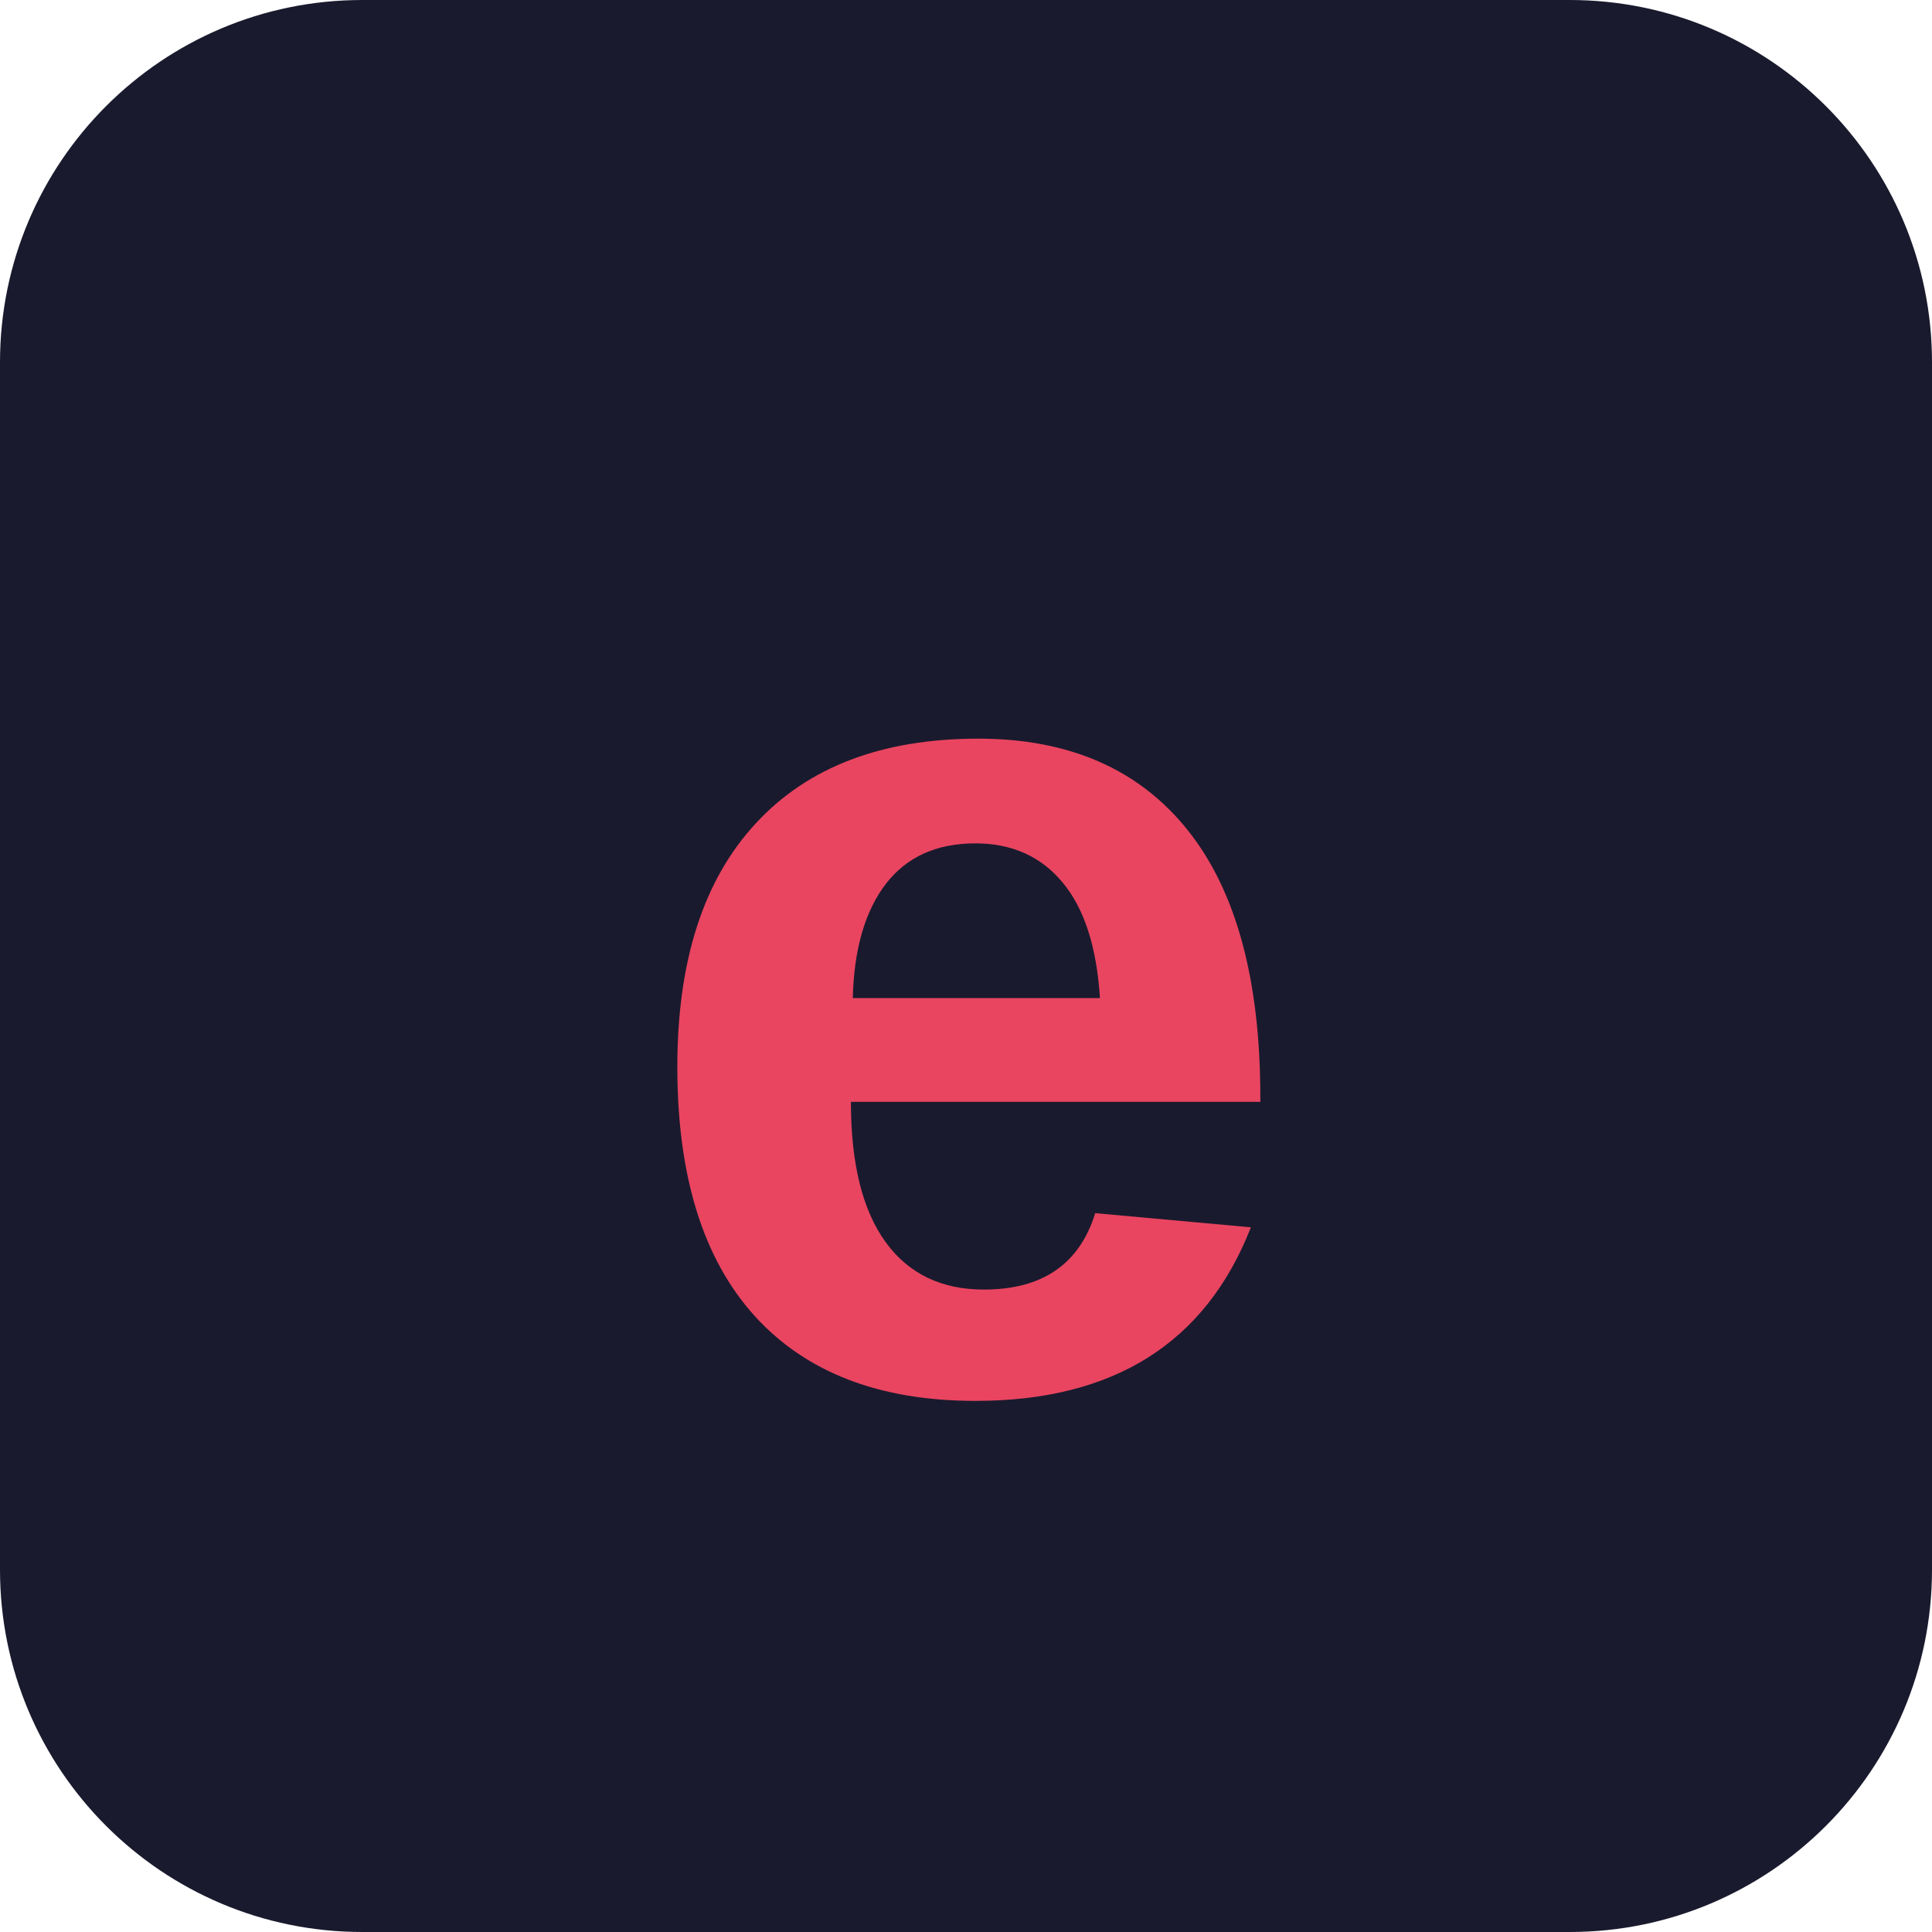
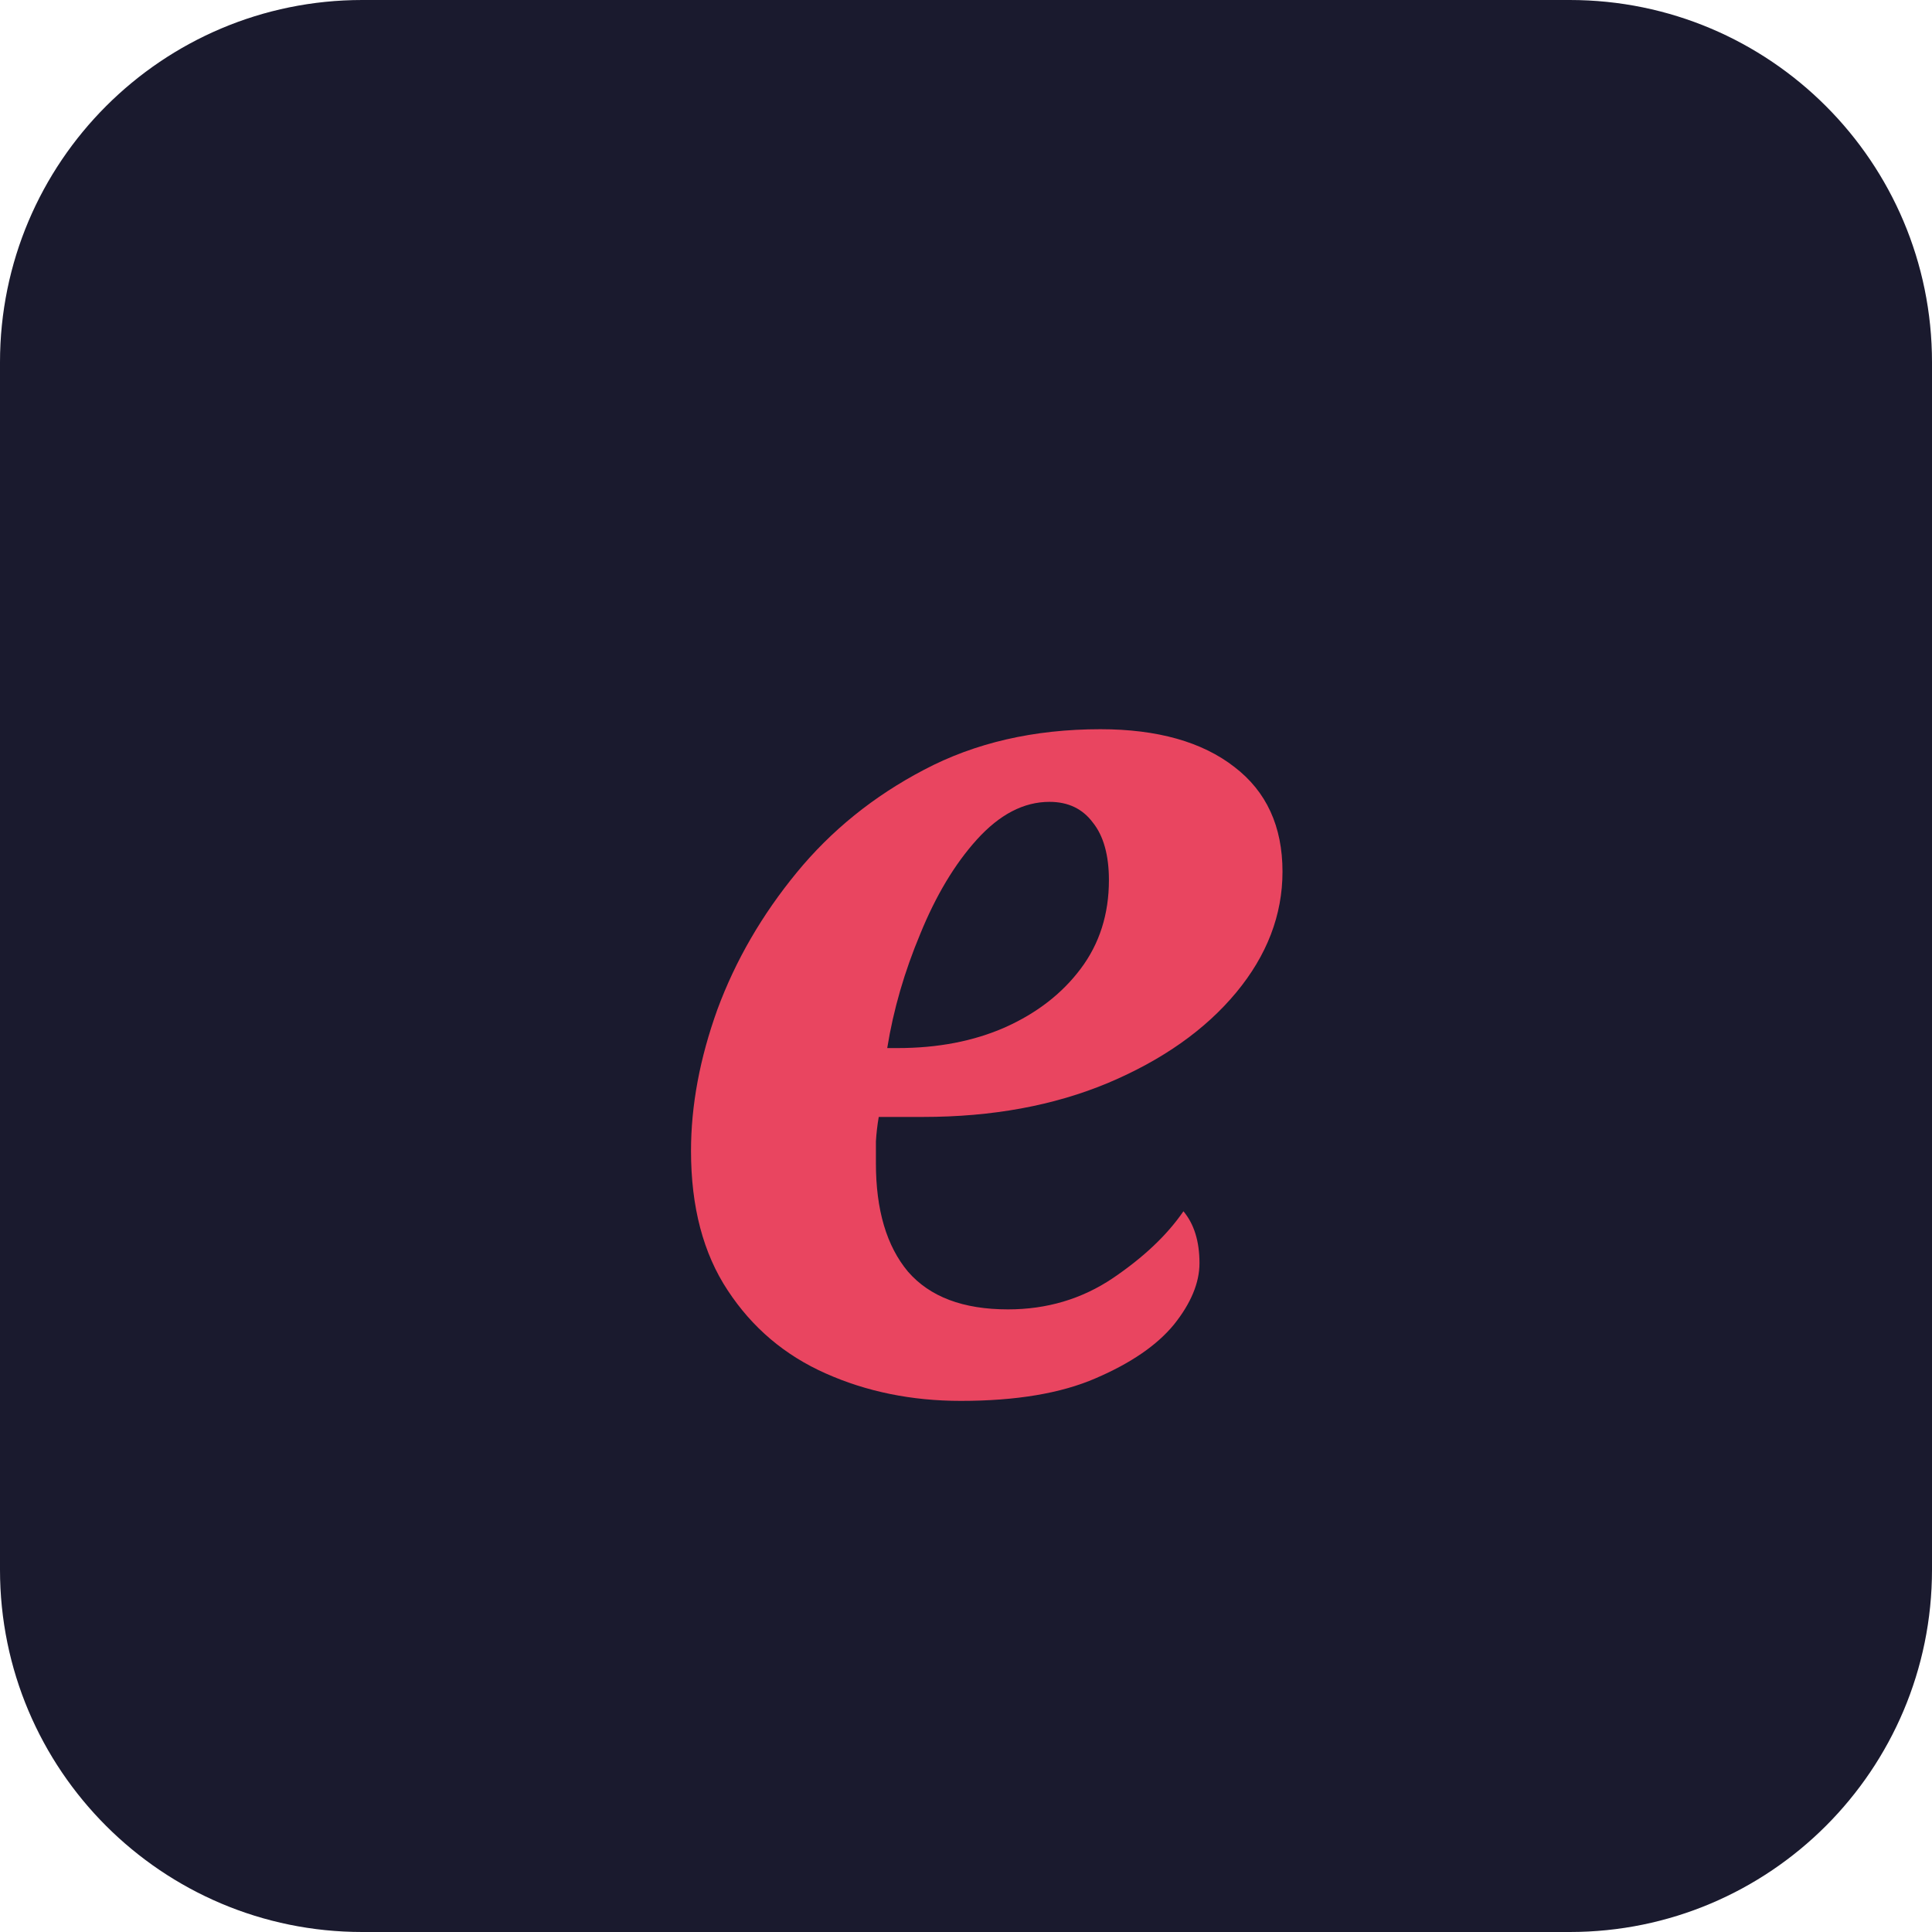
<svg xmlns="http://www.w3.org/2000/svg" viewBox="0 0 32 32">
  <rect width="32" height="32" rx="6" fill="#1a1a2e" />
-   <text x="16" y="23" font-family="Arial, sans-serif" font-size="20" font-weight="bold" fill="#e94560" text-anchor="middle">e</text>
+   <text x="16" y="23" font-family="Georgia, serif" font-size="20" font-style="italic" font-weight="bold" fill="#e94560" text-anchor="middle">e</text>
</svg>
